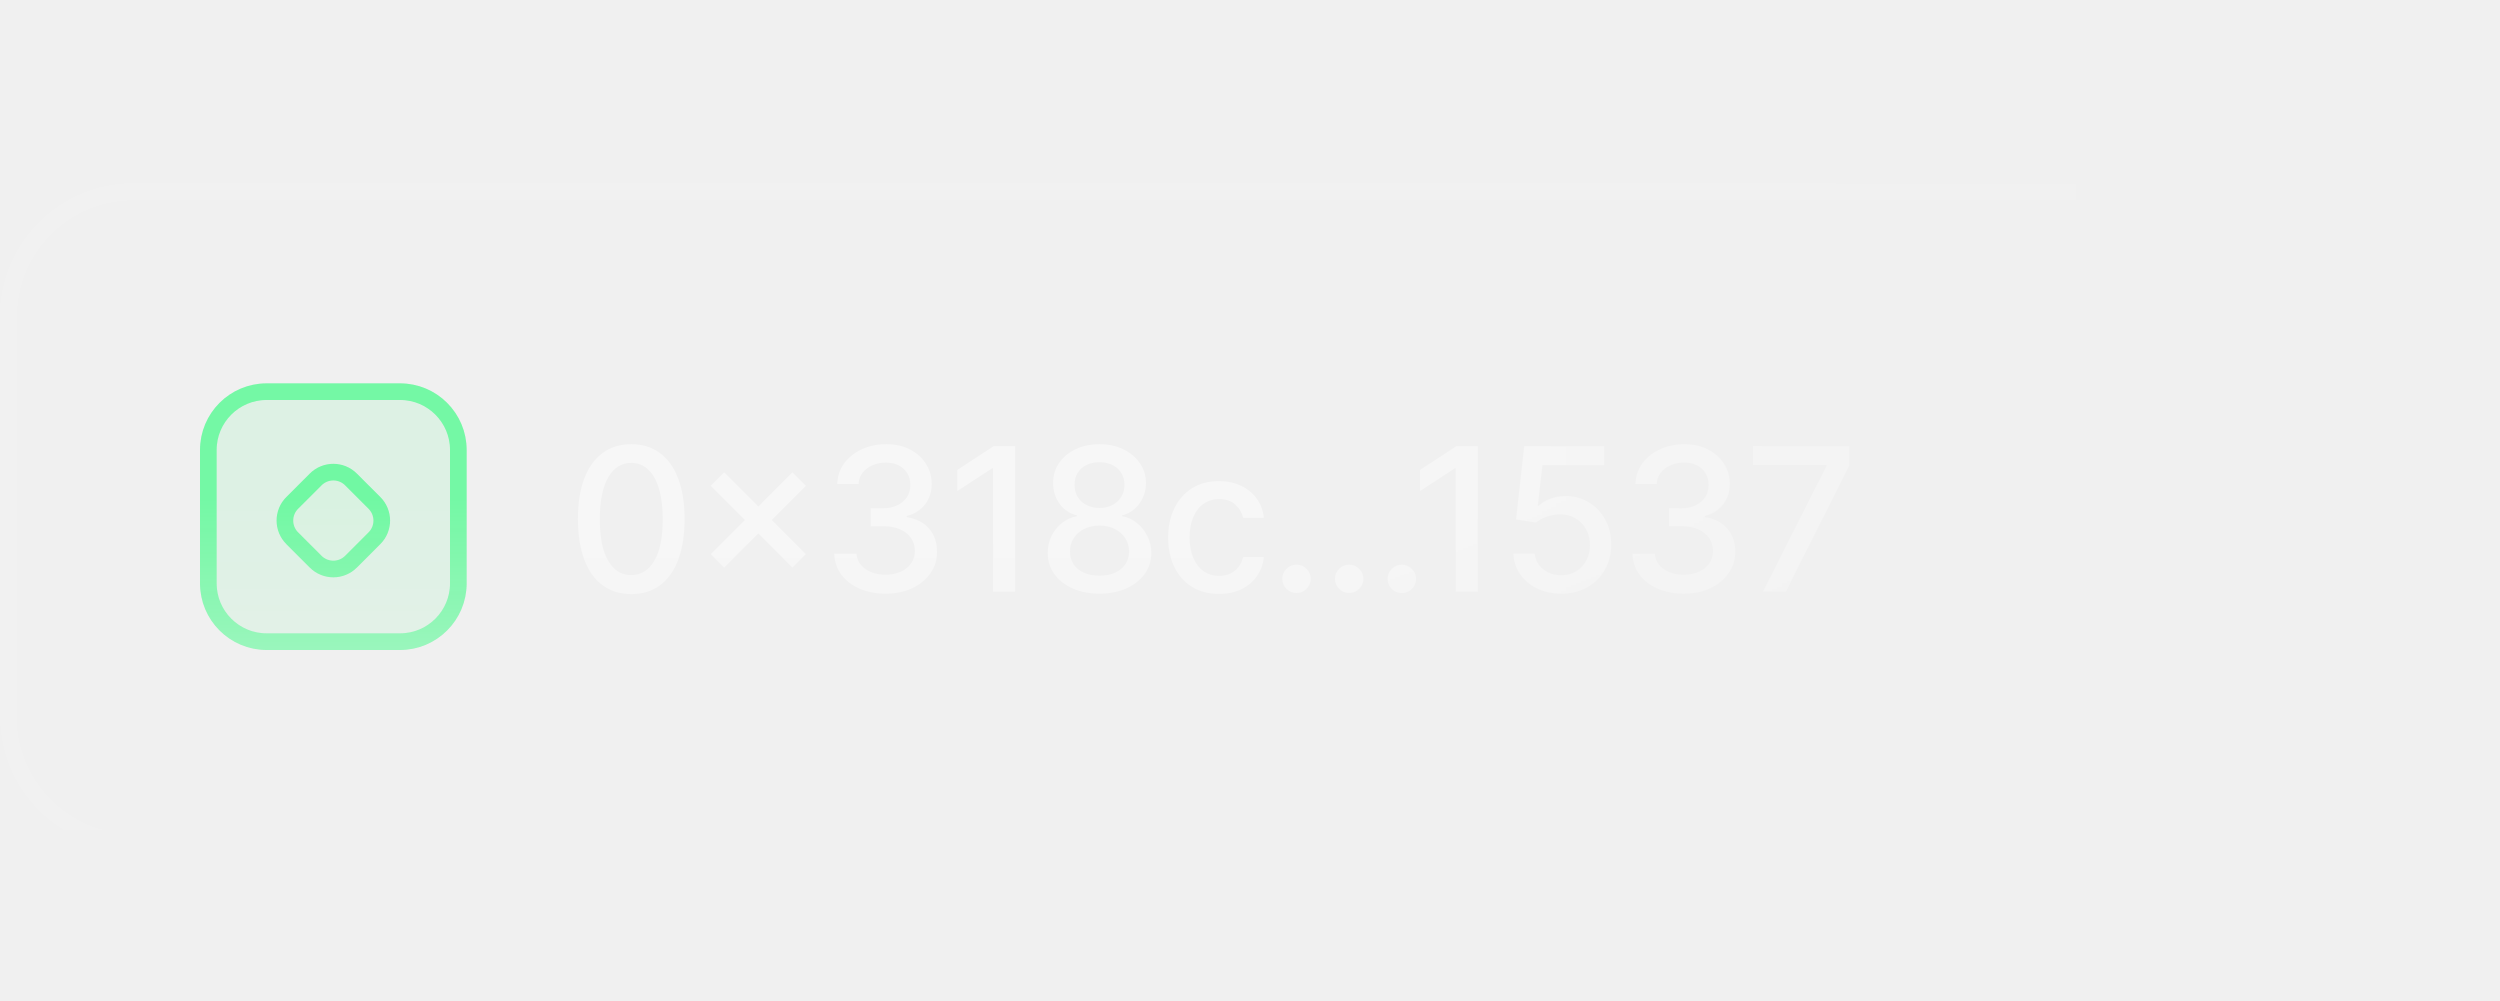
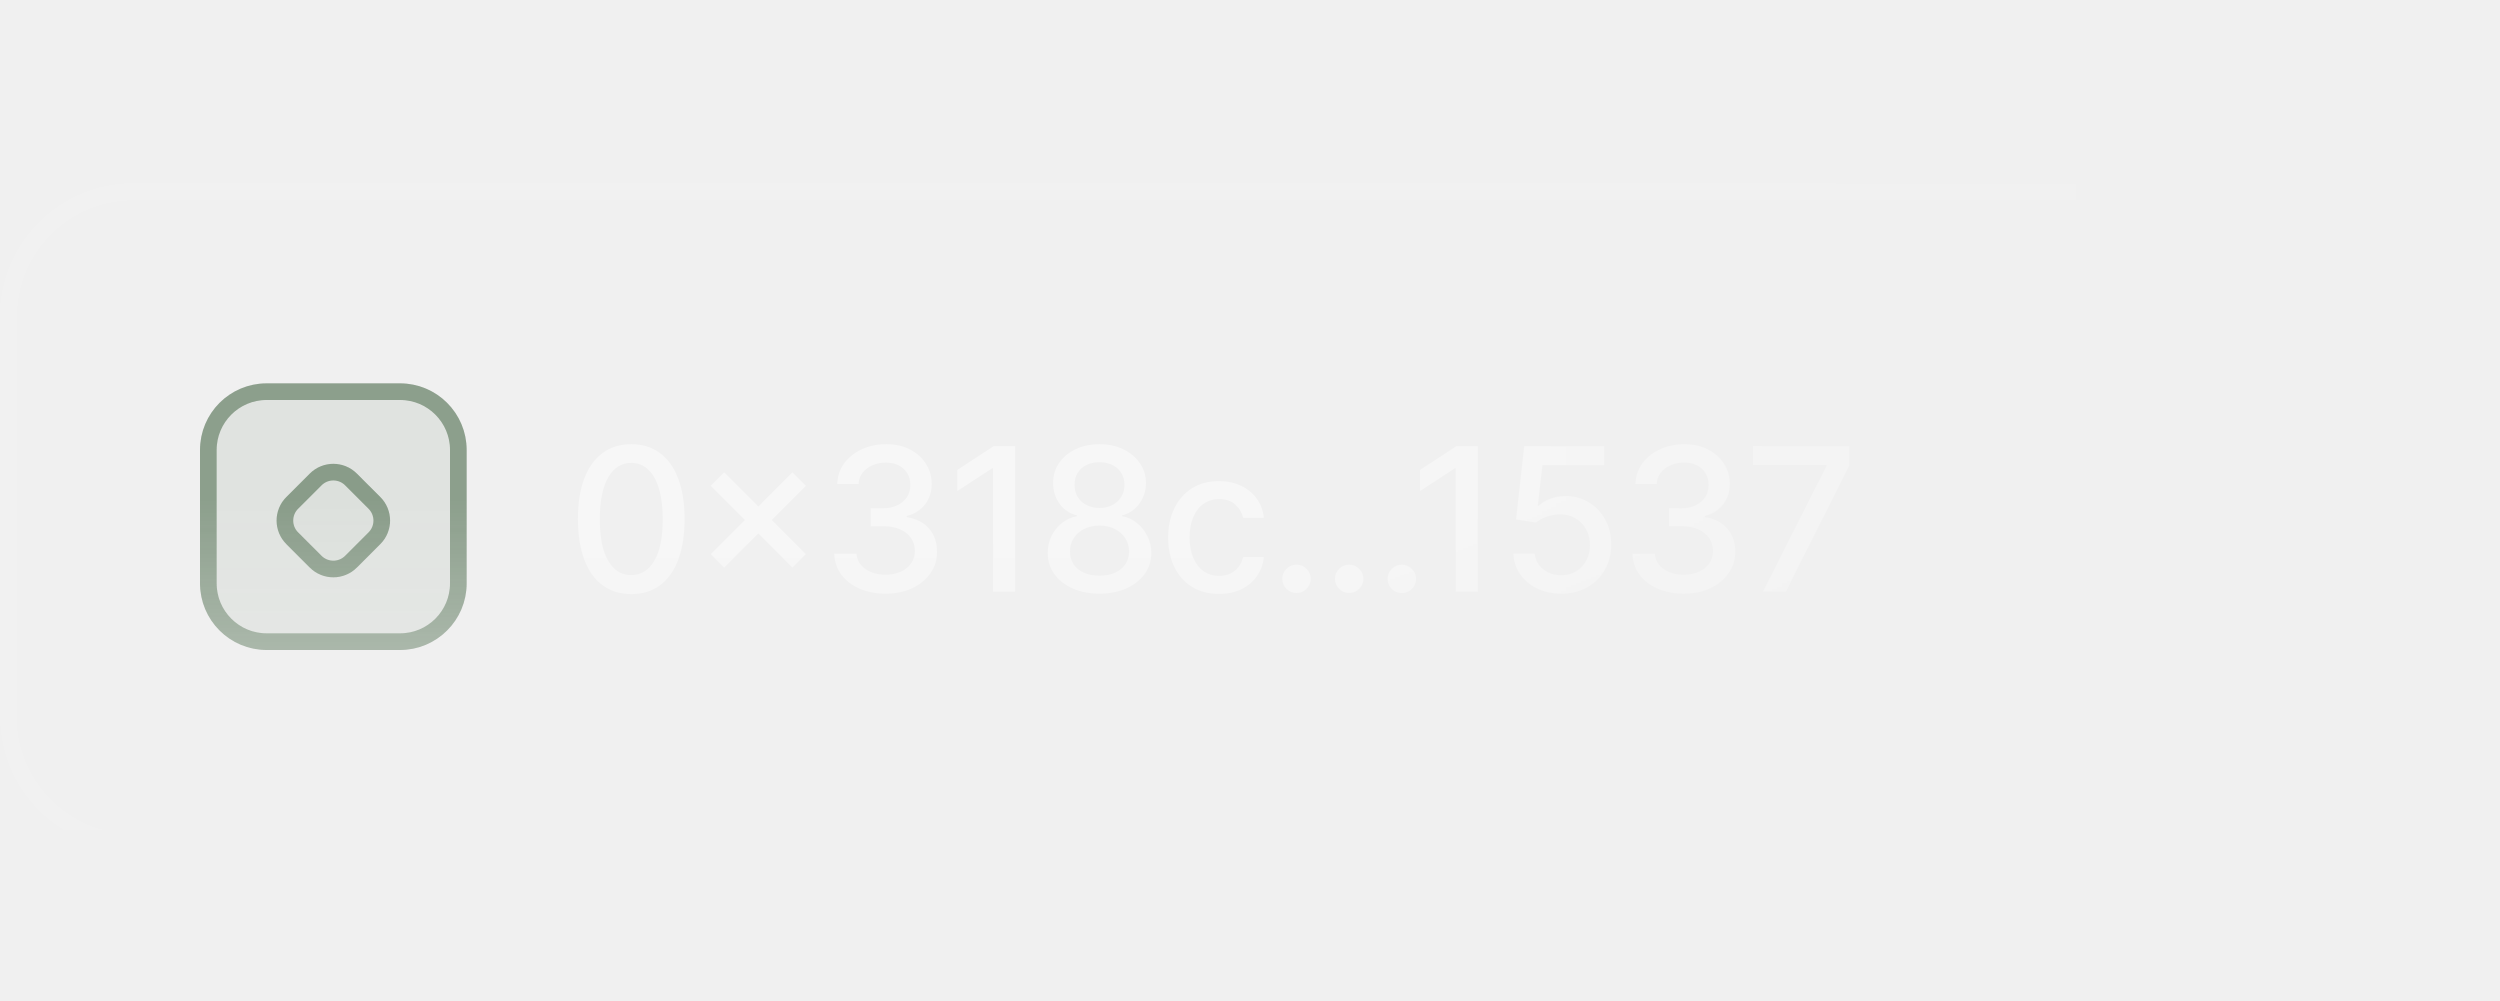
<svg xmlns="http://www.w3.org/2000/svg" width="300" height="120" viewBox="0 0 300 120" fill="none">
  <mask id="mask0_1930_8895" style="mask-type:alpha" maskUnits="userSpaceOnUse" x="0" y="0" width="300" height="120">
    <mask id="mask1_1930_8895" style="mask-type:alpha" maskUnits="userSpaceOnUse" x="0" y="0" width="300" height="120">
      <rect width="300" height="120" fill="url(#paint0_linear_1930_8895)" />
    </mask>
    <g mask="url(#mask1_1930_8895)">
      <rect width="300" height="120" fill="url(#paint1_linear_1930_8895)" />
    </g>
  </mask>
  <g mask="url(#mask0_1930_8895)">
    <rect y="22" width="375" height="80" rx="16" fill="white" fill-opacity="0.02" />
-     <rect x="24" y="46" width="32" height="32" rx="8" fill="#00FF60" fill-opacity="0.08" />
-     <rect x="25" y="47" width="30" height="30" rx="7" stroke="#00FF60" stroke-opacity="0.48" stroke-width="2" />
-     <rect x="40" y="54" width="11.977" height="11.977" rx="4" transform="rotate(45 40 54)" fill="#00FF60" fill-opacity="0.02" />
-     <rect x="40" y="55.414" width="9.977" height="9.977" rx="3" transform="rotate(45 40 55.4142)" stroke="#00FF60" stroke-opacity="0.48" stroke-width="2" />
+     <rect x="24" y="46" width="32" height="32" rx="8" fill="#305531" fill-opacity="0.08" />
+     <rect x="25" y="47" width="30" height="30" rx="7" stroke="#305531" stroke-opacity="0.48" stroke-width="2" />
+     <rect x="40" y="54" width="11.977" height="11.977" rx="4" transform="rotate(45 40 54)" fill="#305531" fill-opacity="0.02" />
+     <rect x="40" y="55.414" width="9.977" height="9.977" rx="3" transform="rotate(45 40 55.4142)" stroke="#305531" stroke-opacity="0.48" stroke-width="2" />
    <path opacity="0.48" d="M75.756 71.29C74.409 71.284 73.258 70.929 72.304 70.224C71.349 69.52 70.619 68.494 70.114 67.148C69.608 65.801 69.355 64.179 69.355 62.281C69.355 60.389 69.608 58.773 70.114 57.432C70.625 56.091 71.358 55.068 72.312 54.364C73.273 53.659 74.421 53.307 75.756 53.307C77.091 53.307 78.236 53.662 79.19 54.372C80.145 55.077 80.875 56.099 81.381 57.44C81.892 58.776 82.148 60.389 82.148 62.281C82.148 64.185 81.895 65.81 81.389 67.156C80.883 68.497 80.153 69.523 79.199 70.233C78.244 70.938 77.097 71.29 75.756 71.29ZM75.756 69.014C76.938 69.014 77.861 68.438 78.526 67.284C79.196 66.131 79.531 64.463 79.531 62.281C79.531 60.832 79.378 59.608 79.071 58.608C78.77 57.602 78.335 56.841 77.767 56.324C77.204 55.801 76.534 55.54 75.756 55.54C74.579 55.54 73.656 56.119 72.986 57.278C72.315 58.438 71.977 60.105 71.972 62.281C71.972 63.736 72.122 64.966 72.423 65.972C72.73 66.972 73.165 67.73 73.727 68.247C74.29 68.758 74.966 69.014 75.756 69.014ZM95.097 68.102L85.296 58.301L86.907 56.69L96.708 66.492L95.097 68.102ZM86.907 68.102L85.296 66.492L95.097 56.69L96.708 58.301L86.907 68.102ZM106.272 71.239C105.102 71.239 104.056 71.037 103.136 70.633C102.221 70.23 101.497 69.671 100.963 68.954C100.434 68.233 100.15 67.398 100.11 66.449H102.786C102.821 66.966 102.994 67.415 103.306 67.796C103.625 68.171 104.039 68.46 104.551 68.665C105.062 68.869 105.63 68.972 106.255 68.972C106.943 68.972 107.551 68.852 108.079 68.614C108.613 68.375 109.031 68.043 109.332 67.617C109.633 67.185 109.784 66.688 109.784 66.125C109.784 65.54 109.633 65.026 109.332 64.582C109.036 64.133 108.602 63.781 108.028 63.526C107.46 63.27 106.772 63.142 105.965 63.142H104.491V60.994H105.965C106.613 60.994 107.181 60.878 107.67 60.645C108.164 60.412 108.551 60.088 108.829 59.673C109.107 59.253 109.247 58.761 109.247 58.199C109.247 57.659 109.125 57.19 108.88 56.793C108.642 56.389 108.301 56.074 107.857 55.847C107.42 55.619 106.903 55.506 106.306 55.506C105.738 55.506 105.207 55.611 104.713 55.821C104.224 56.026 103.826 56.321 103.519 56.707C103.213 57.088 103.048 57.545 103.025 58.08H100.477C100.505 57.136 100.784 56.307 101.312 55.591C101.846 54.875 102.551 54.315 103.426 53.912C104.301 53.508 105.272 53.307 106.34 53.307C107.46 53.307 108.426 53.526 109.238 53.963C110.056 54.395 110.687 54.972 111.13 55.693C111.579 56.415 111.801 57.205 111.795 58.062C111.801 59.04 111.528 59.869 110.977 60.551C110.431 61.233 109.704 61.69 108.795 61.923V62.06C109.954 62.236 110.852 62.696 111.488 63.44C112.13 64.185 112.448 65.108 112.443 66.21C112.448 67.171 112.181 68.031 111.642 68.793C111.107 69.554 110.377 70.153 109.451 70.591C108.525 71.023 107.465 71.239 106.272 71.239ZM121.806 53.545V71H119.164V56.188H119.062L114.886 58.915V56.392L119.241 53.545H121.806ZM131.946 71.239C130.724 71.239 129.645 71.028 128.707 70.608C127.775 70.188 127.045 69.608 126.517 68.869C125.988 68.131 125.727 67.29 125.733 66.347C125.727 65.608 125.878 64.929 126.184 64.31C126.497 63.685 126.92 63.165 127.454 62.75C127.988 62.33 128.585 62.062 129.244 61.949V61.847C128.375 61.636 127.679 61.17 127.156 60.449C126.633 59.727 126.375 58.898 126.38 57.96C126.375 57.068 126.611 56.273 127.088 55.574C127.571 54.869 128.233 54.315 129.074 53.912C129.915 53.508 130.872 53.307 131.946 53.307C133.008 53.307 133.957 53.511 134.792 53.92C135.633 54.324 136.295 54.878 136.778 55.582C137.261 56.281 137.505 57.074 137.511 57.96C137.505 58.898 137.238 59.727 136.71 60.449C136.182 61.17 135.494 61.636 134.647 61.847V61.949C135.301 62.062 135.889 62.33 136.412 62.75C136.94 63.165 137.361 63.685 137.673 64.31C137.991 64.929 138.153 65.608 138.159 66.347C138.153 67.29 137.886 68.131 137.358 68.869C136.829 69.608 136.096 70.188 135.159 70.608C134.227 71.028 133.156 71.239 131.946 71.239ZM131.946 69.082C132.667 69.082 133.292 68.963 133.821 68.724C134.349 68.48 134.758 68.142 135.048 67.71C135.338 67.273 135.486 66.761 135.491 66.176C135.486 65.568 135.326 65.031 135.014 64.565C134.707 64.099 134.29 63.733 133.761 63.466C133.233 63.199 132.628 63.065 131.946 63.065C131.258 63.065 130.647 63.199 130.113 63.466C129.579 63.733 129.159 64.099 128.852 64.565C128.545 65.031 128.395 65.568 128.4 66.176C128.395 66.761 128.534 67.273 128.818 67.71C129.108 68.142 129.52 68.48 130.054 68.724C130.588 68.963 131.218 69.082 131.946 69.082ZM131.946 60.96C132.525 60.96 133.04 60.844 133.488 60.611C133.937 60.378 134.29 60.054 134.545 59.639C134.807 59.224 134.94 58.739 134.946 58.182C134.94 57.636 134.809 57.159 134.554 56.75C134.304 56.341 133.954 56.026 133.505 55.804C133.057 55.577 132.537 55.463 131.946 55.463C131.343 55.463 130.815 55.577 130.361 55.804C129.912 56.026 129.562 56.341 129.312 56.75C129.062 57.159 128.94 57.636 128.946 58.182C128.94 58.739 129.065 59.224 129.321 59.639C129.576 60.054 129.929 60.378 130.378 60.611C130.832 60.844 131.355 60.96 131.946 60.96ZM146.28 71.264C145.013 71.264 143.922 70.977 143.008 70.403C142.099 69.824 141.4 69.026 140.911 68.008C140.422 66.992 140.178 65.827 140.178 64.514C140.178 63.185 140.428 62.011 140.928 60.994C141.428 59.972 142.133 59.173 143.042 58.599C143.951 58.026 145.022 57.739 146.255 57.739C147.249 57.739 148.136 57.923 148.914 58.293C149.692 58.656 150.32 59.168 150.797 59.827C151.28 60.486 151.567 61.256 151.658 62.136H149.178C149.042 61.523 148.729 60.994 148.241 60.551C147.758 60.108 147.11 59.886 146.297 59.886C145.587 59.886 144.965 60.074 144.431 60.449C143.903 60.818 143.491 61.347 143.195 62.034C142.9 62.716 142.752 63.523 142.752 64.454C142.752 65.409 142.897 66.233 143.187 66.926C143.476 67.619 143.886 68.156 144.414 68.537C144.948 68.918 145.576 69.108 146.297 69.108C146.78 69.108 147.218 69.02 147.61 68.844C148.008 68.662 148.34 68.403 148.607 68.068C148.88 67.733 149.07 67.329 149.178 66.858H151.658C151.567 67.704 151.292 68.46 150.832 69.125C150.371 69.79 149.755 70.312 148.982 70.693C148.215 71.074 147.314 71.264 146.28 71.264ZM155.582 71.162C155.116 71.162 154.716 70.997 154.381 70.668C154.045 70.332 153.878 69.929 153.878 69.457C153.878 68.992 154.045 68.594 154.381 68.264C154.716 67.929 155.116 67.761 155.582 67.761C156.048 67.761 156.449 67.929 156.784 68.264C157.119 68.594 157.287 68.992 157.287 69.457C157.287 69.77 157.207 70.057 157.048 70.318C156.895 70.574 156.69 70.778 156.435 70.932C156.179 71.085 155.895 71.162 155.582 71.162ZM161.899 71.162C161.433 71.162 161.033 70.997 160.698 70.668C160.362 70.332 160.195 69.929 160.195 69.457C160.195 68.992 160.362 68.594 160.698 68.264C161.033 67.929 161.433 67.761 161.899 67.761C162.365 67.761 162.766 67.929 163.101 68.264C163.436 68.594 163.604 68.992 163.604 69.457C163.604 69.77 163.524 70.057 163.365 70.318C163.212 70.574 163.007 70.778 162.752 70.932C162.496 71.085 162.212 71.162 161.899 71.162ZM168.216 71.162C167.75 71.162 167.35 70.997 167.014 70.668C166.679 70.332 166.512 69.929 166.512 69.457C166.512 68.992 166.679 68.594 167.014 68.264C167.35 67.929 167.75 67.761 168.216 67.761C168.682 67.761 169.083 67.929 169.418 68.264C169.753 68.594 169.921 68.992 169.921 69.457C169.921 69.77 169.841 70.057 169.682 70.318C169.529 70.574 169.324 70.778 169.068 70.932C168.813 71.085 168.529 71.162 168.216 71.162ZM177.333 53.545V71H174.691V56.188H174.588L170.412 58.915V56.392L174.767 53.545H177.333ZM187.336 71.239C186.267 71.239 185.307 71.034 184.455 70.625C183.608 70.21 182.932 69.642 182.427 68.921C181.921 68.199 181.651 67.375 181.617 66.449H184.174C184.236 67.199 184.569 67.815 185.171 68.298C185.773 68.781 186.495 69.023 187.336 69.023C188.006 69.023 188.6 68.869 189.117 68.562C189.64 68.25 190.049 67.821 190.344 67.276C190.645 66.73 190.796 66.108 190.796 65.409C190.796 64.699 190.642 64.065 190.336 63.508C190.029 62.952 189.606 62.514 189.066 62.196C188.532 61.878 187.918 61.716 187.225 61.71C186.696 61.71 186.165 61.801 185.631 61.983C185.097 62.165 184.665 62.403 184.336 62.699L181.924 62.341L182.904 53.545H192.5V55.804H185.094L184.54 60.688H184.642C184.983 60.358 185.435 60.082 185.998 59.861C186.566 59.639 187.174 59.528 187.821 59.528C188.884 59.528 189.83 59.781 190.66 60.287C191.495 60.793 192.151 61.483 192.628 62.358C193.111 63.227 193.35 64.227 193.344 65.358C193.35 66.489 193.094 67.497 192.577 68.383C192.066 69.27 191.356 69.969 190.446 70.48C189.543 70.986 188.506 71.239 187.336 71.239ZM202.054 71.239C200.883 71.239 199.838 71.037 198.917 70.633C198.003 70.23 197.278 69.671 196.744 68.954C196.216 68.233 195.932 67.398 195.892 66.449H198.568C198.602 66.966 198.775 67.415 199.088 67.796C199.406 68.171 199.821 68.46 200.332 68.665C200.844 68.869 201.412 68.972 202.037 68.972C202.724 68.972 203.332 68.852 203.861 68.614C204.395 68.375 204.812 68.043 205.113 67.617C205.415 67.185 205.565 66.688 205.565 66.125C205.565 65.54 205.415 65.026 205.113 64.582C204.818 64.133 204.383 63.781 203.809 63.526C203.241 63.27 202.554 63.142 201.747 63.142H200.273V60.994H201.747C202.395 60.994 202.963 60.878 203.452 60.645C203.946 60.412 204.332 60.088 204.611 59.673C204.889 59.253 205.028 58.761 205.028 58.199C205.028 57.659 204.906 57.19 204.662 56.793C204.423 56.389 204.082 56.074 203.639 55.847C203.202 55.619 202.684 55.506 202.088 55.506C201.52 55.506 200.988 55.611 200.494 55.821C200.006 56.026 199.608 56.321 199.301 56.707C198.994 57.088 198.829 57.545 198.807 58.08H196.258C196.287 57.136 196.565 56.307 197.094 55.591C197.628 54.875 198.332 54.315 199.207 53.912C200.082 53.508 201.054 53.307 202.122 53.307C203.241 53.307 204.207 53.526 205.02 53.963C205.838 54.395 206.469 54.972 206.912 55.693C207.361 56.415 207.582 57.205 207.577 58.062C207.582 59.04 207.309 59.869 206.758 60.551C206.213 61.233 205.486 61.69 204.577 61.923V62.06C205.736 62.236 206.633 62.696 207.27 63.44C207.912 64.185 208.23 65.108 208.224 66.21C208.23 67.171 207.963 68.031 207.423 68.793C206.889 69.554 206.159 70.153 205.233 70.591C204.307 71.023 203.247 71.239 202.054 71.239ZM211.554 71L219.173 55.932V55.804H210.361V53.545H221.901V55.881L214.307 71H211.554Z" fill="white" />
    <rect x="1" y="23" width="373" height="78" rx="15" stroke="white" stroke-opacity="0.08" stroke-width="2" />
  </g>
  <defs>
    <linearGradient id="paint0_linear_1930_8895" x1="150" y1="60" x2="150" y2="120" gradientUnits="userSpaceOnUse">
      <stop stop-color="#090A0C" />
      <stop offset="1" stop-color="#090A0C" stop-opacity="0" />
    </linearGradient>
    <linearGradient id="paint1_linear_1930_8895" x1="150" y1="60" x2="300" y2="60" gradientUnits="userSpaceOnUse">
      <stop stop-color="#090A0C" />
      <stop offset="1" stop-color="#090A0C" stop-opacity="0" />
    </linearGradient>
  </defs>
</svg>
